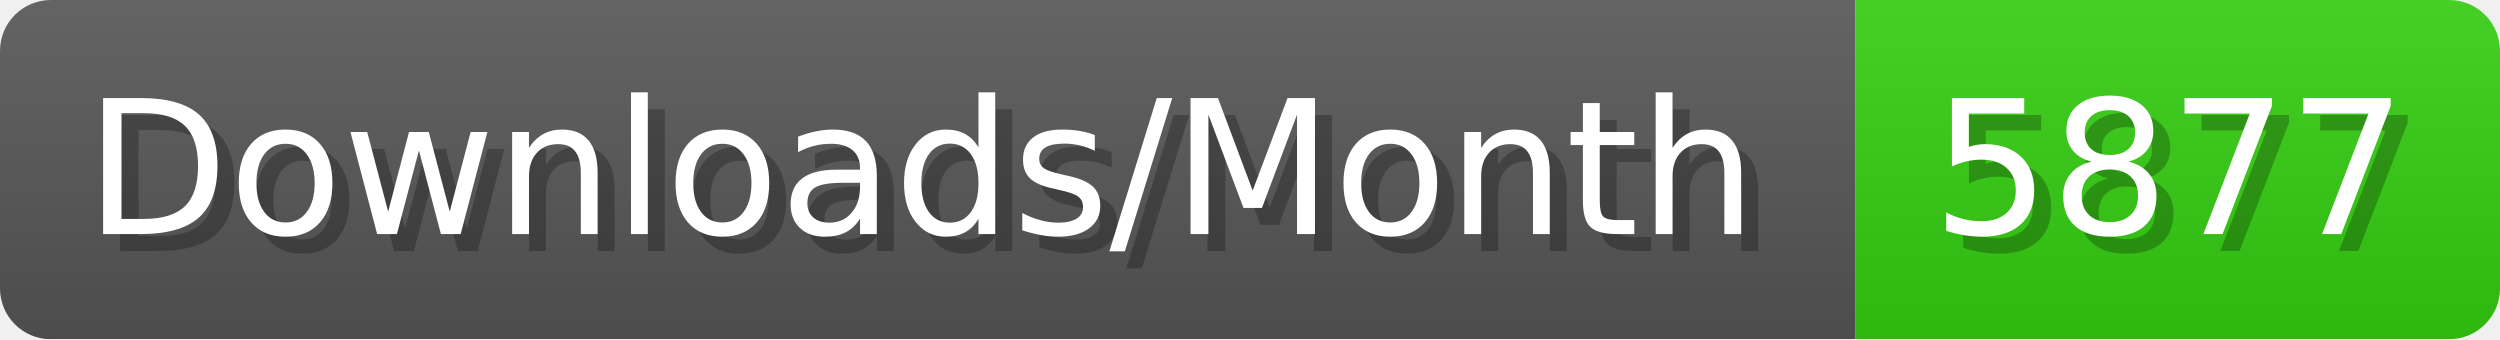
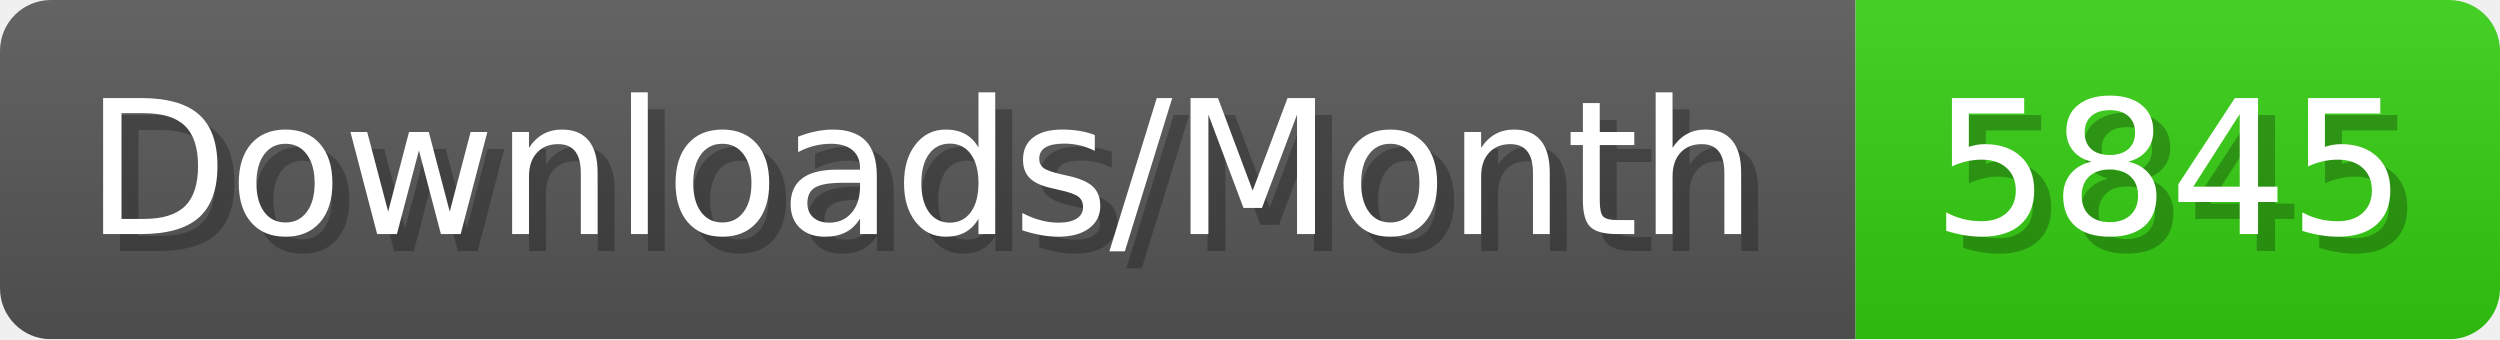
- <svg xmlns="http://www.w3.org/2000/svg" width="147.4" height="20" viewBox="0 0 1474 200" role="img" aria-label="Downloads/Month: 5877">
+ <svg xmlns="http://www.w3.org/2000/svg" width="147.4" height="20" viewBox="0 0 1474 200" role="img" aria-label="Downloads/Month: 5845">
  <linearGradient id="YlXUI" x2="0" y2="100%">
    <stop offset="0" stop-opacity=".1" stop-color="#EEE" />
    <stop offset="1" stop-opacity=".1" />
  </linearGradient>
  <mask id="JHhop">
    <rect width="1474" height="200" rx="30" fill="#FFF" />
  </mask>
  <g mask="url(#JHhop)">
    <rect width="1094" height="200" fill="#555" />
    <rect width="380" height="200" fill="#3C1" x="1094" />
    <rect width="1474" height="200" fill="url(#YlXUI)" />
  </g>
  <g aria-hidden="true" fill="#fff" text-anchor="start" font-family="Verdana,DejaVu Sans,sans-serif" font-size="110">
    <text x="60" y="148" textLength="994" fill="#000" opacity="0.25">Downloads/Month</text>
    <text x="50" y="138" textLength="994">Downloads/Month</text>
-     <text x="1149" y="148" textLength="280" fill="#000" opacity="0.25">5877</text>
-     <text x="1139" y="138" textLength="280">5877</text>
+     <text x="1149" y="148" textLength="280" fill="#000" opacity="0.25">5845</text>
+     <text x="1139" y="138" textLength="280">5845</text>
  </g>
</svg>
